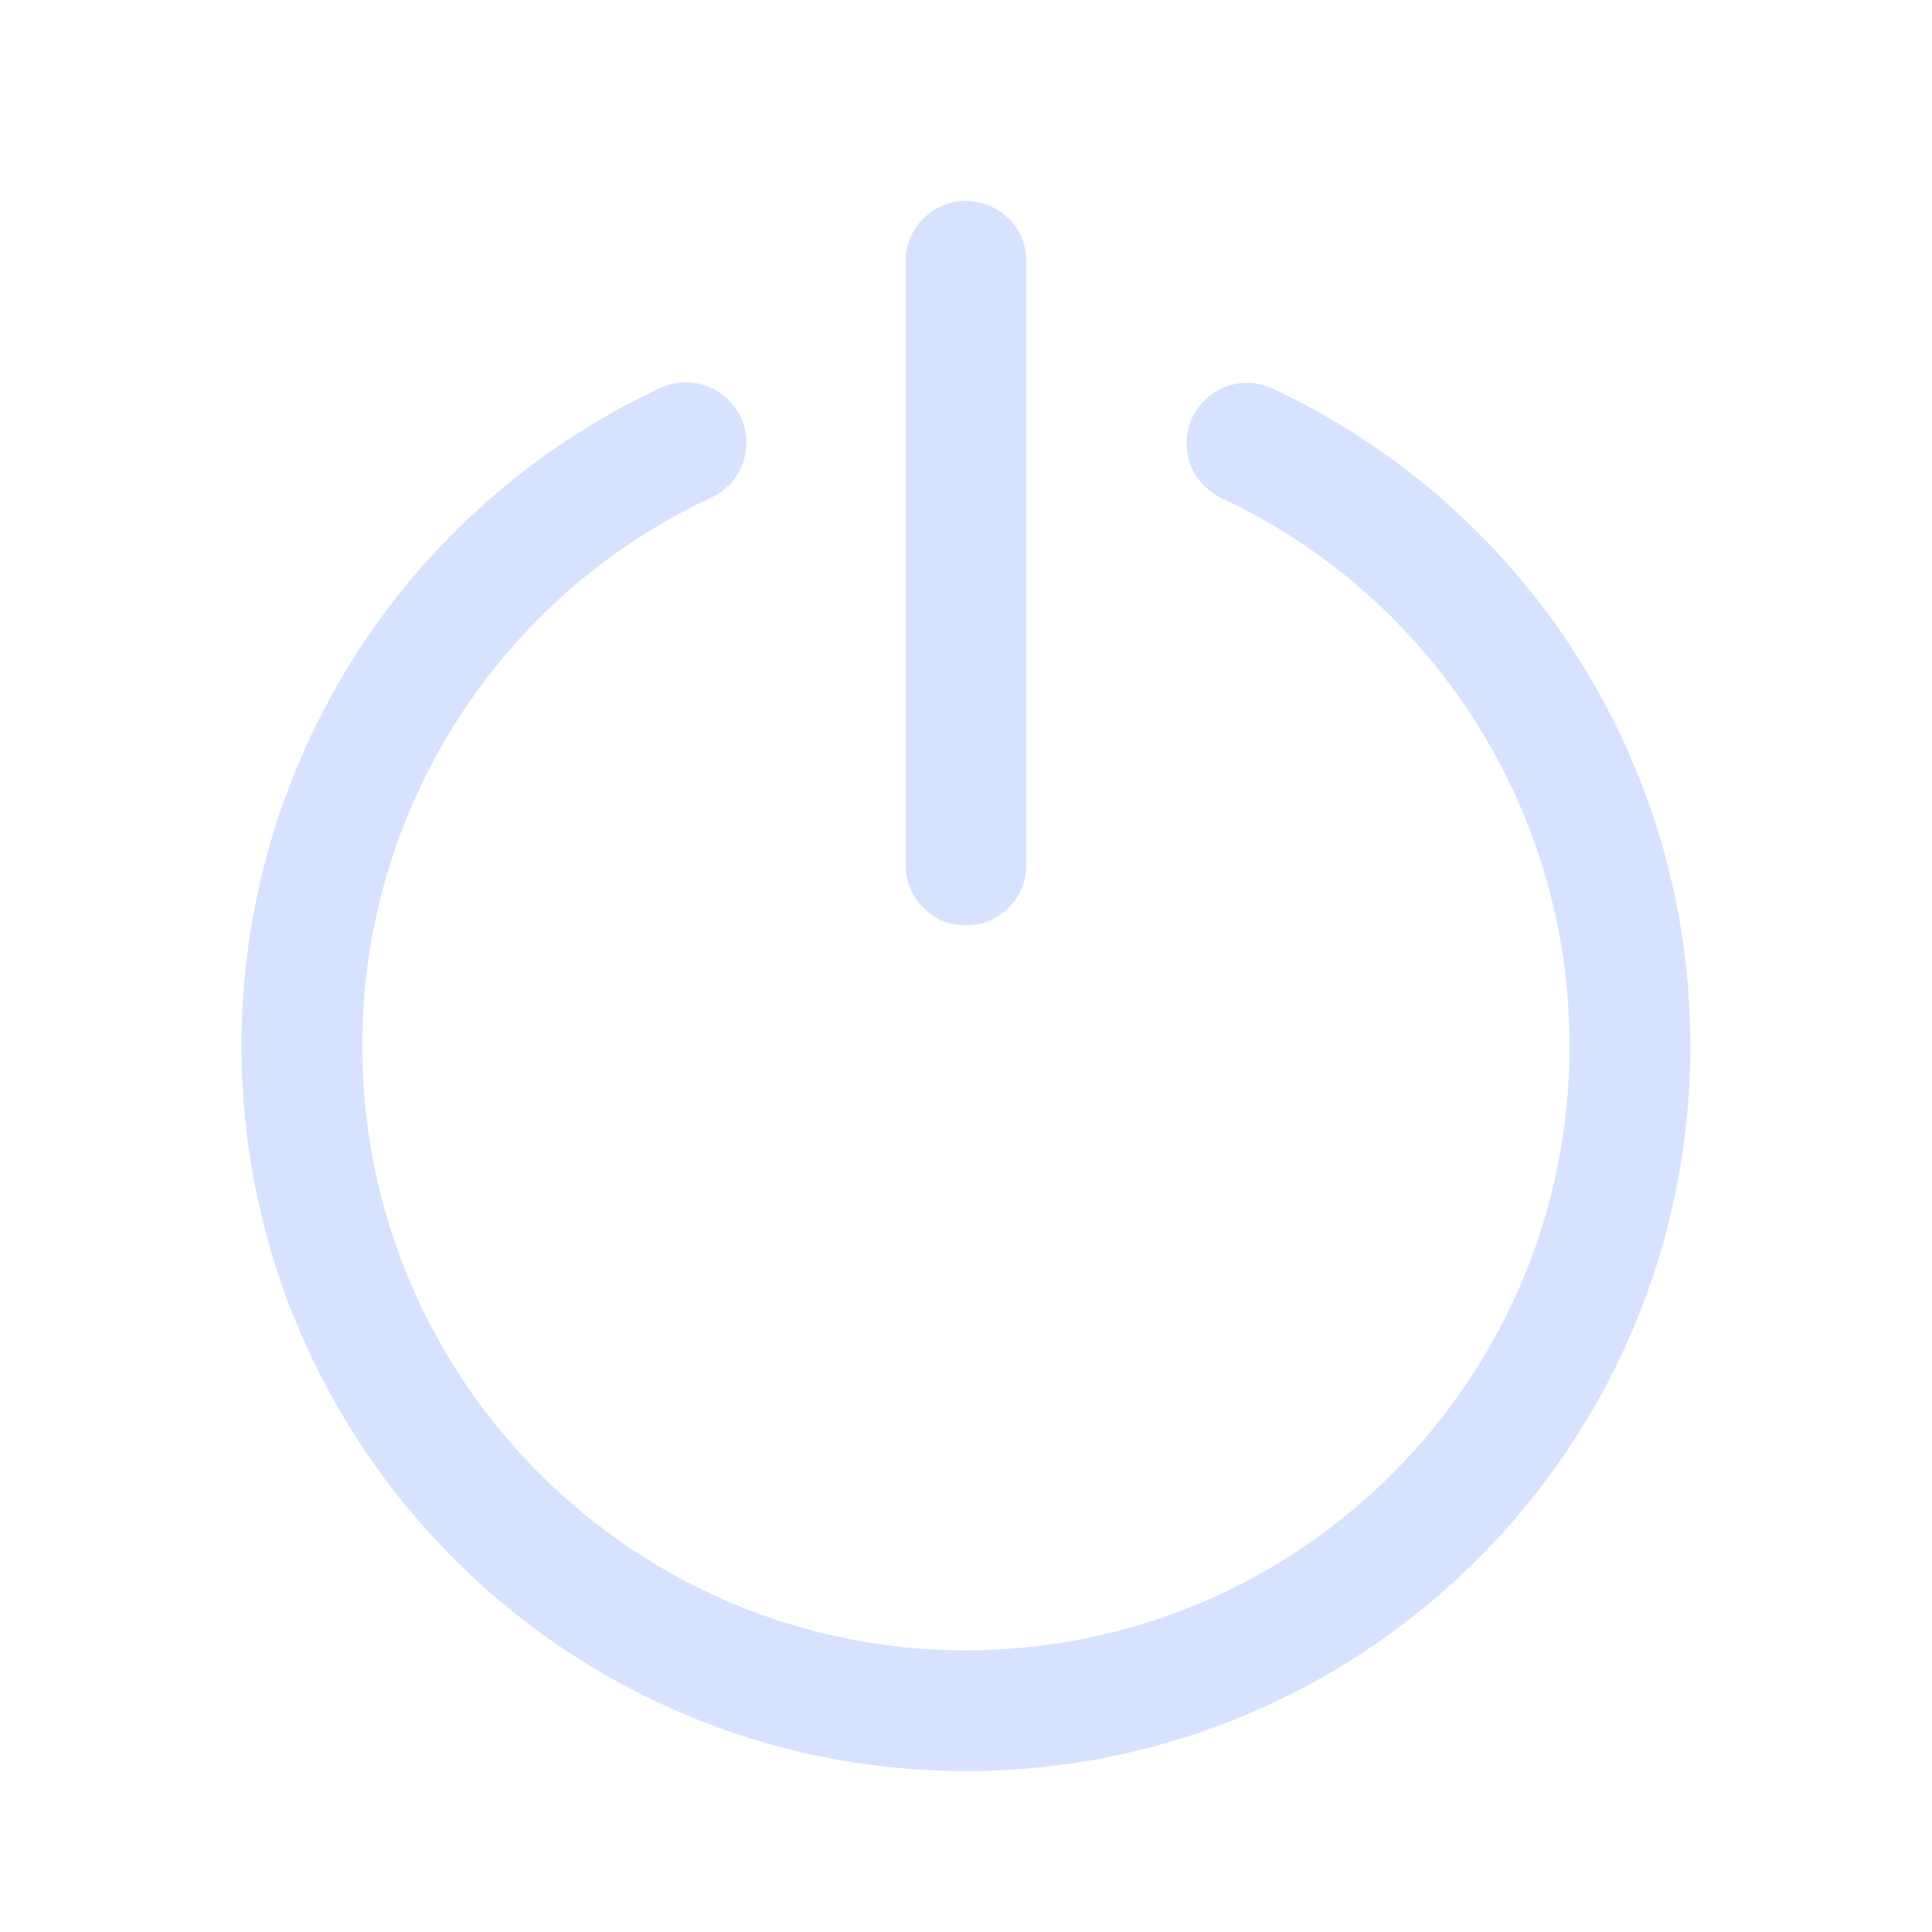
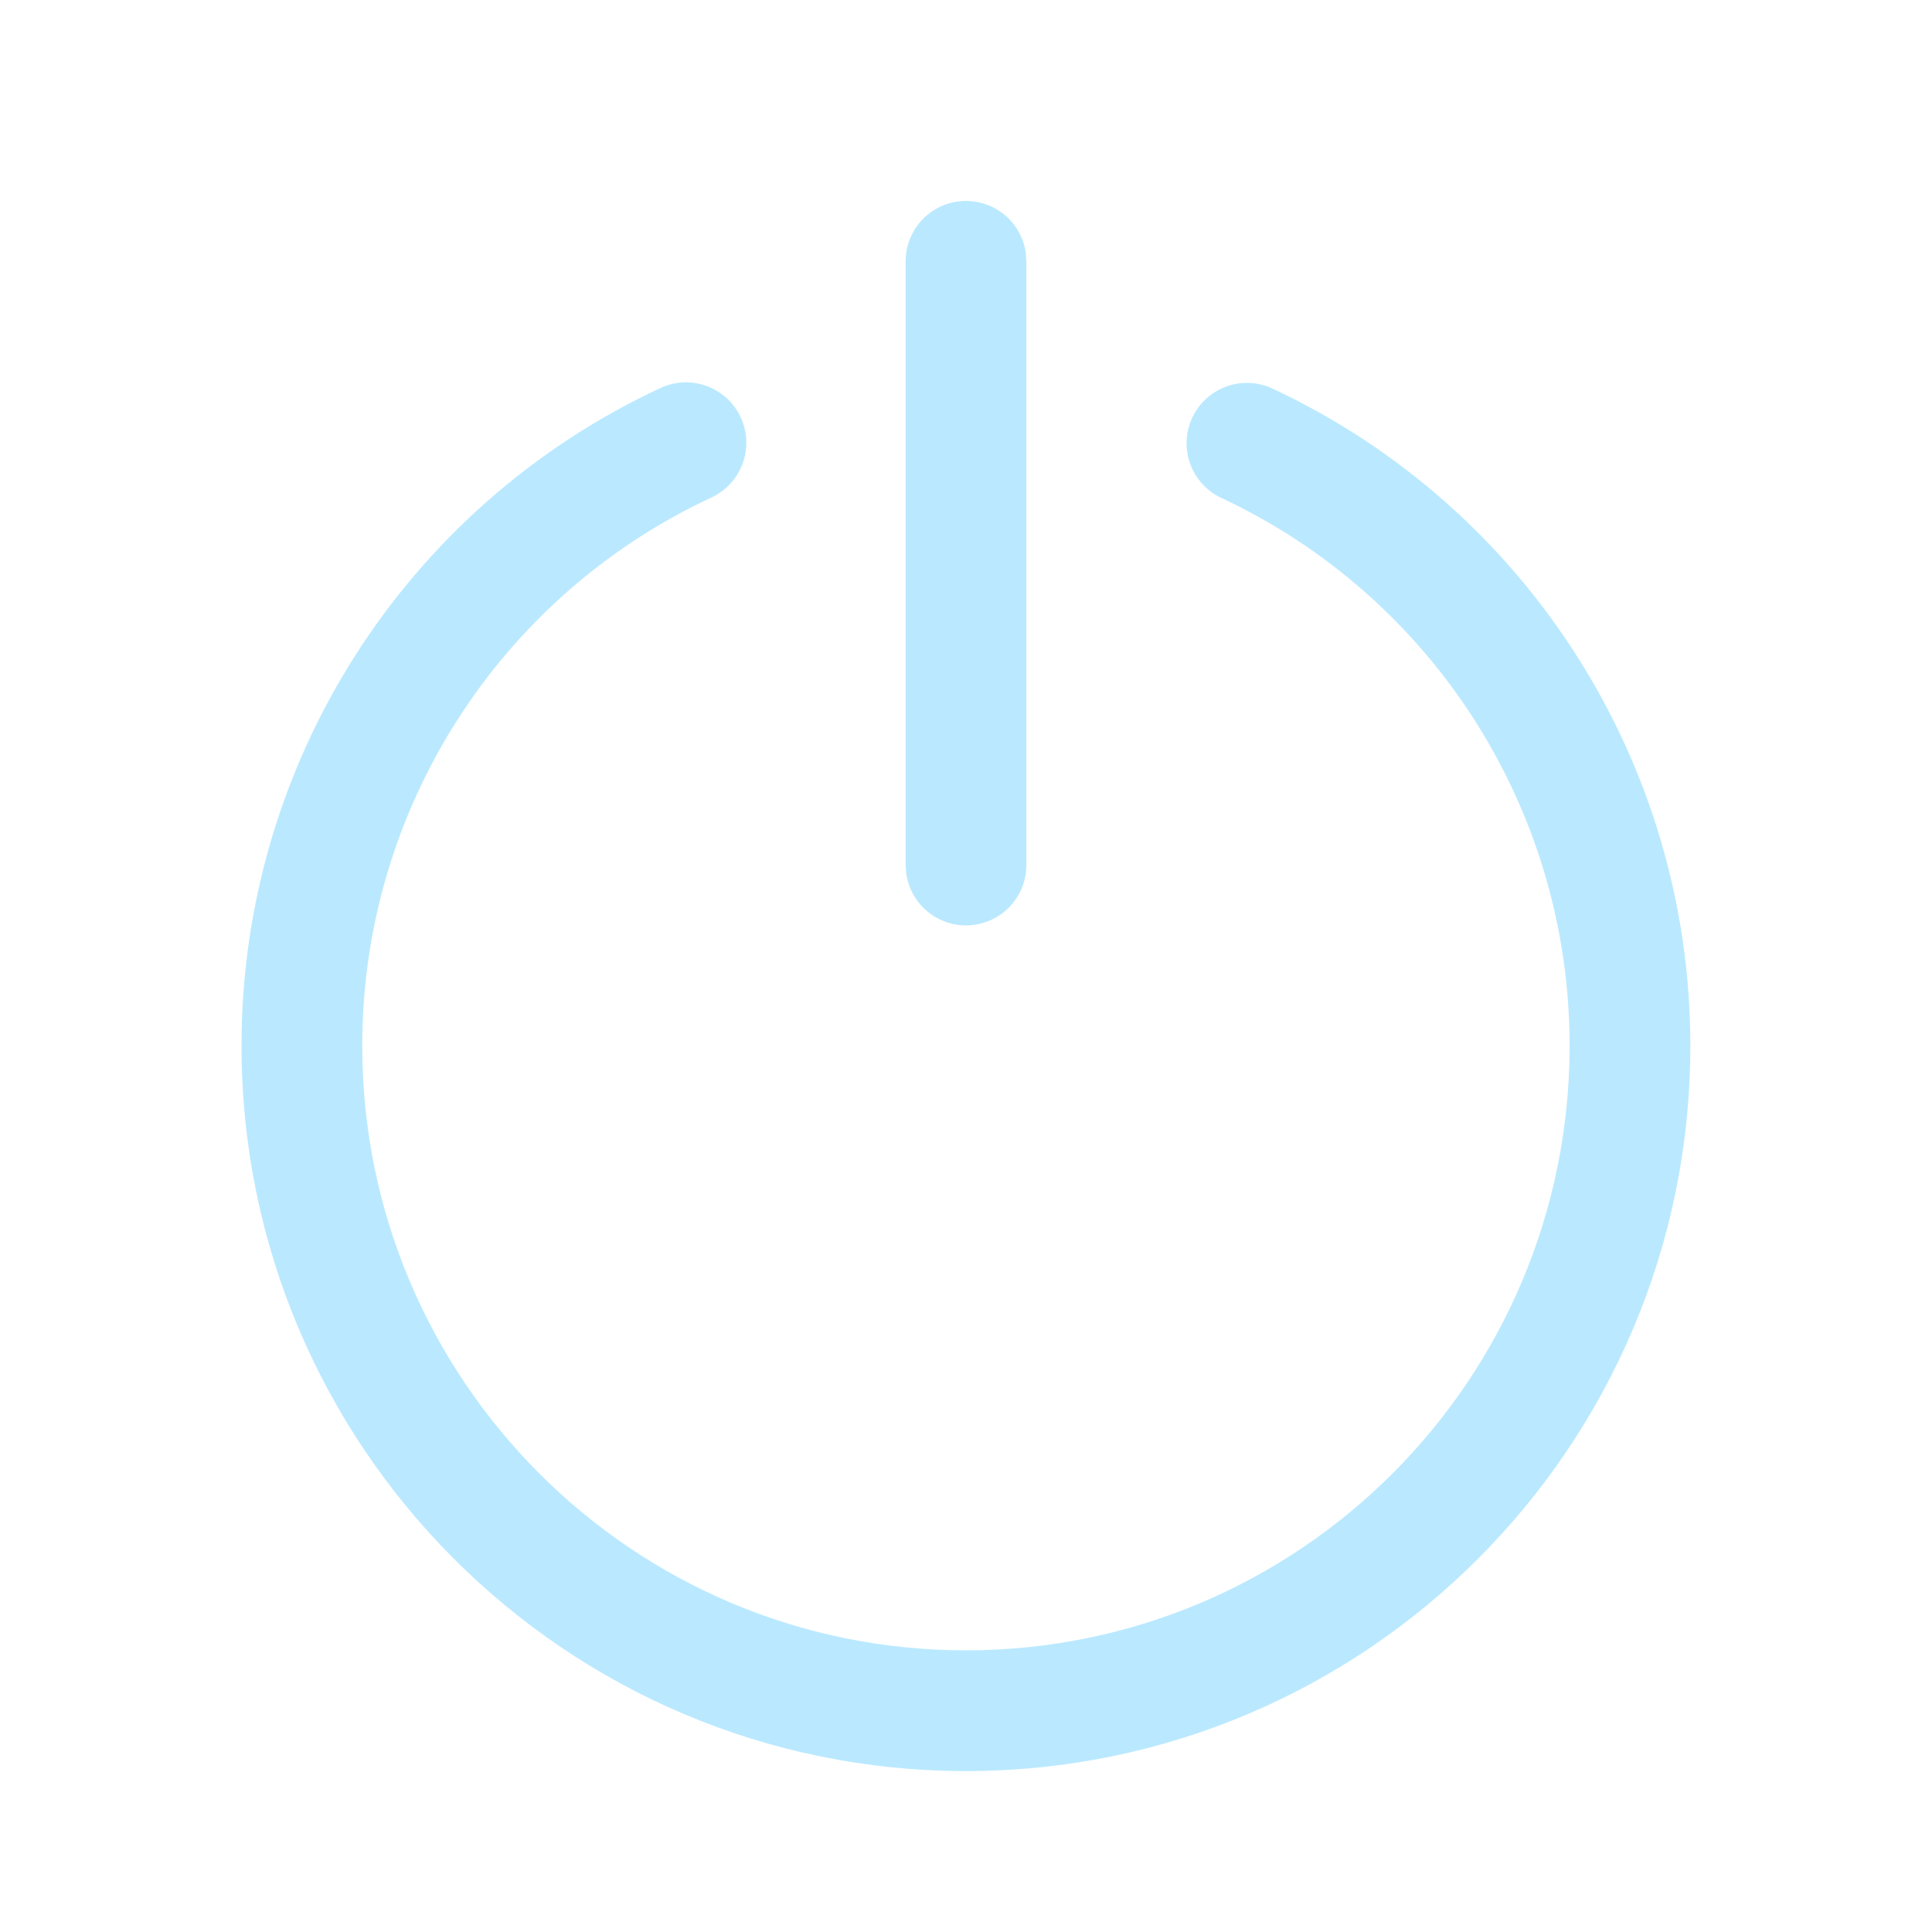
<svg xmlns="http://www.w3.org/2000/svg" width="24" height="24" fill="none" viewBox="0 0 24 24">
-   <path d="M8.204 4.82a.75.75 0 0 1 .634 1.36A7.51 7.51 0 0 0 4.5 12.991c0 4.148 3.358 7.51 7.499 7.51s7.499-3.362 7.499-7.51a7.51 7.51 0 0 0-4.323-6.804.75.75 0 1 1 .637-1.358 9.01 9.01 0 0 1 5.186 8.162c0 4.976-4.029 9.01-9 9.01C7.029 22 3 17.966 3 12.99a9.01 9.01 0 0 1 5.204-8.17ZM12 2.496a.75.75 0 0 1 .743.648l.007.102v7.5a.75.75 0 0 1-1.493.102l-.007-.102v-7.5a.75.75 0 0 1 .75-.75Z" fill="#d7e2ff" />
+   <path d="M8.204 4.82a.75.75 0 0 1 .634 1.36A7.51 7.51 0 0 0 4.5 12.991c0 4.148 3.358 7.51 7.499 7.51s7.499-3.362 7.499-7.51a7.51 7.51 0 0 0-4.323-6.804.75.75 0 1 1 .637-1.358 9.01 9.01 0 0 1 5.186 8.162c0 4.976-4.029 9.01-9 9.01C7.029 22 3 17.966 3 12.99a9.01 9.01 0 0 1 5.204-8.17ZM12 2.496a.75.75 0 0 1 .743.648l.007.102v7.5a.75.75 0 0 1-1.493.102l-.007-.102v-7.5a.75.75 0 0 1 .75-.75Z" fill="#bae9ff" />
</svg>
